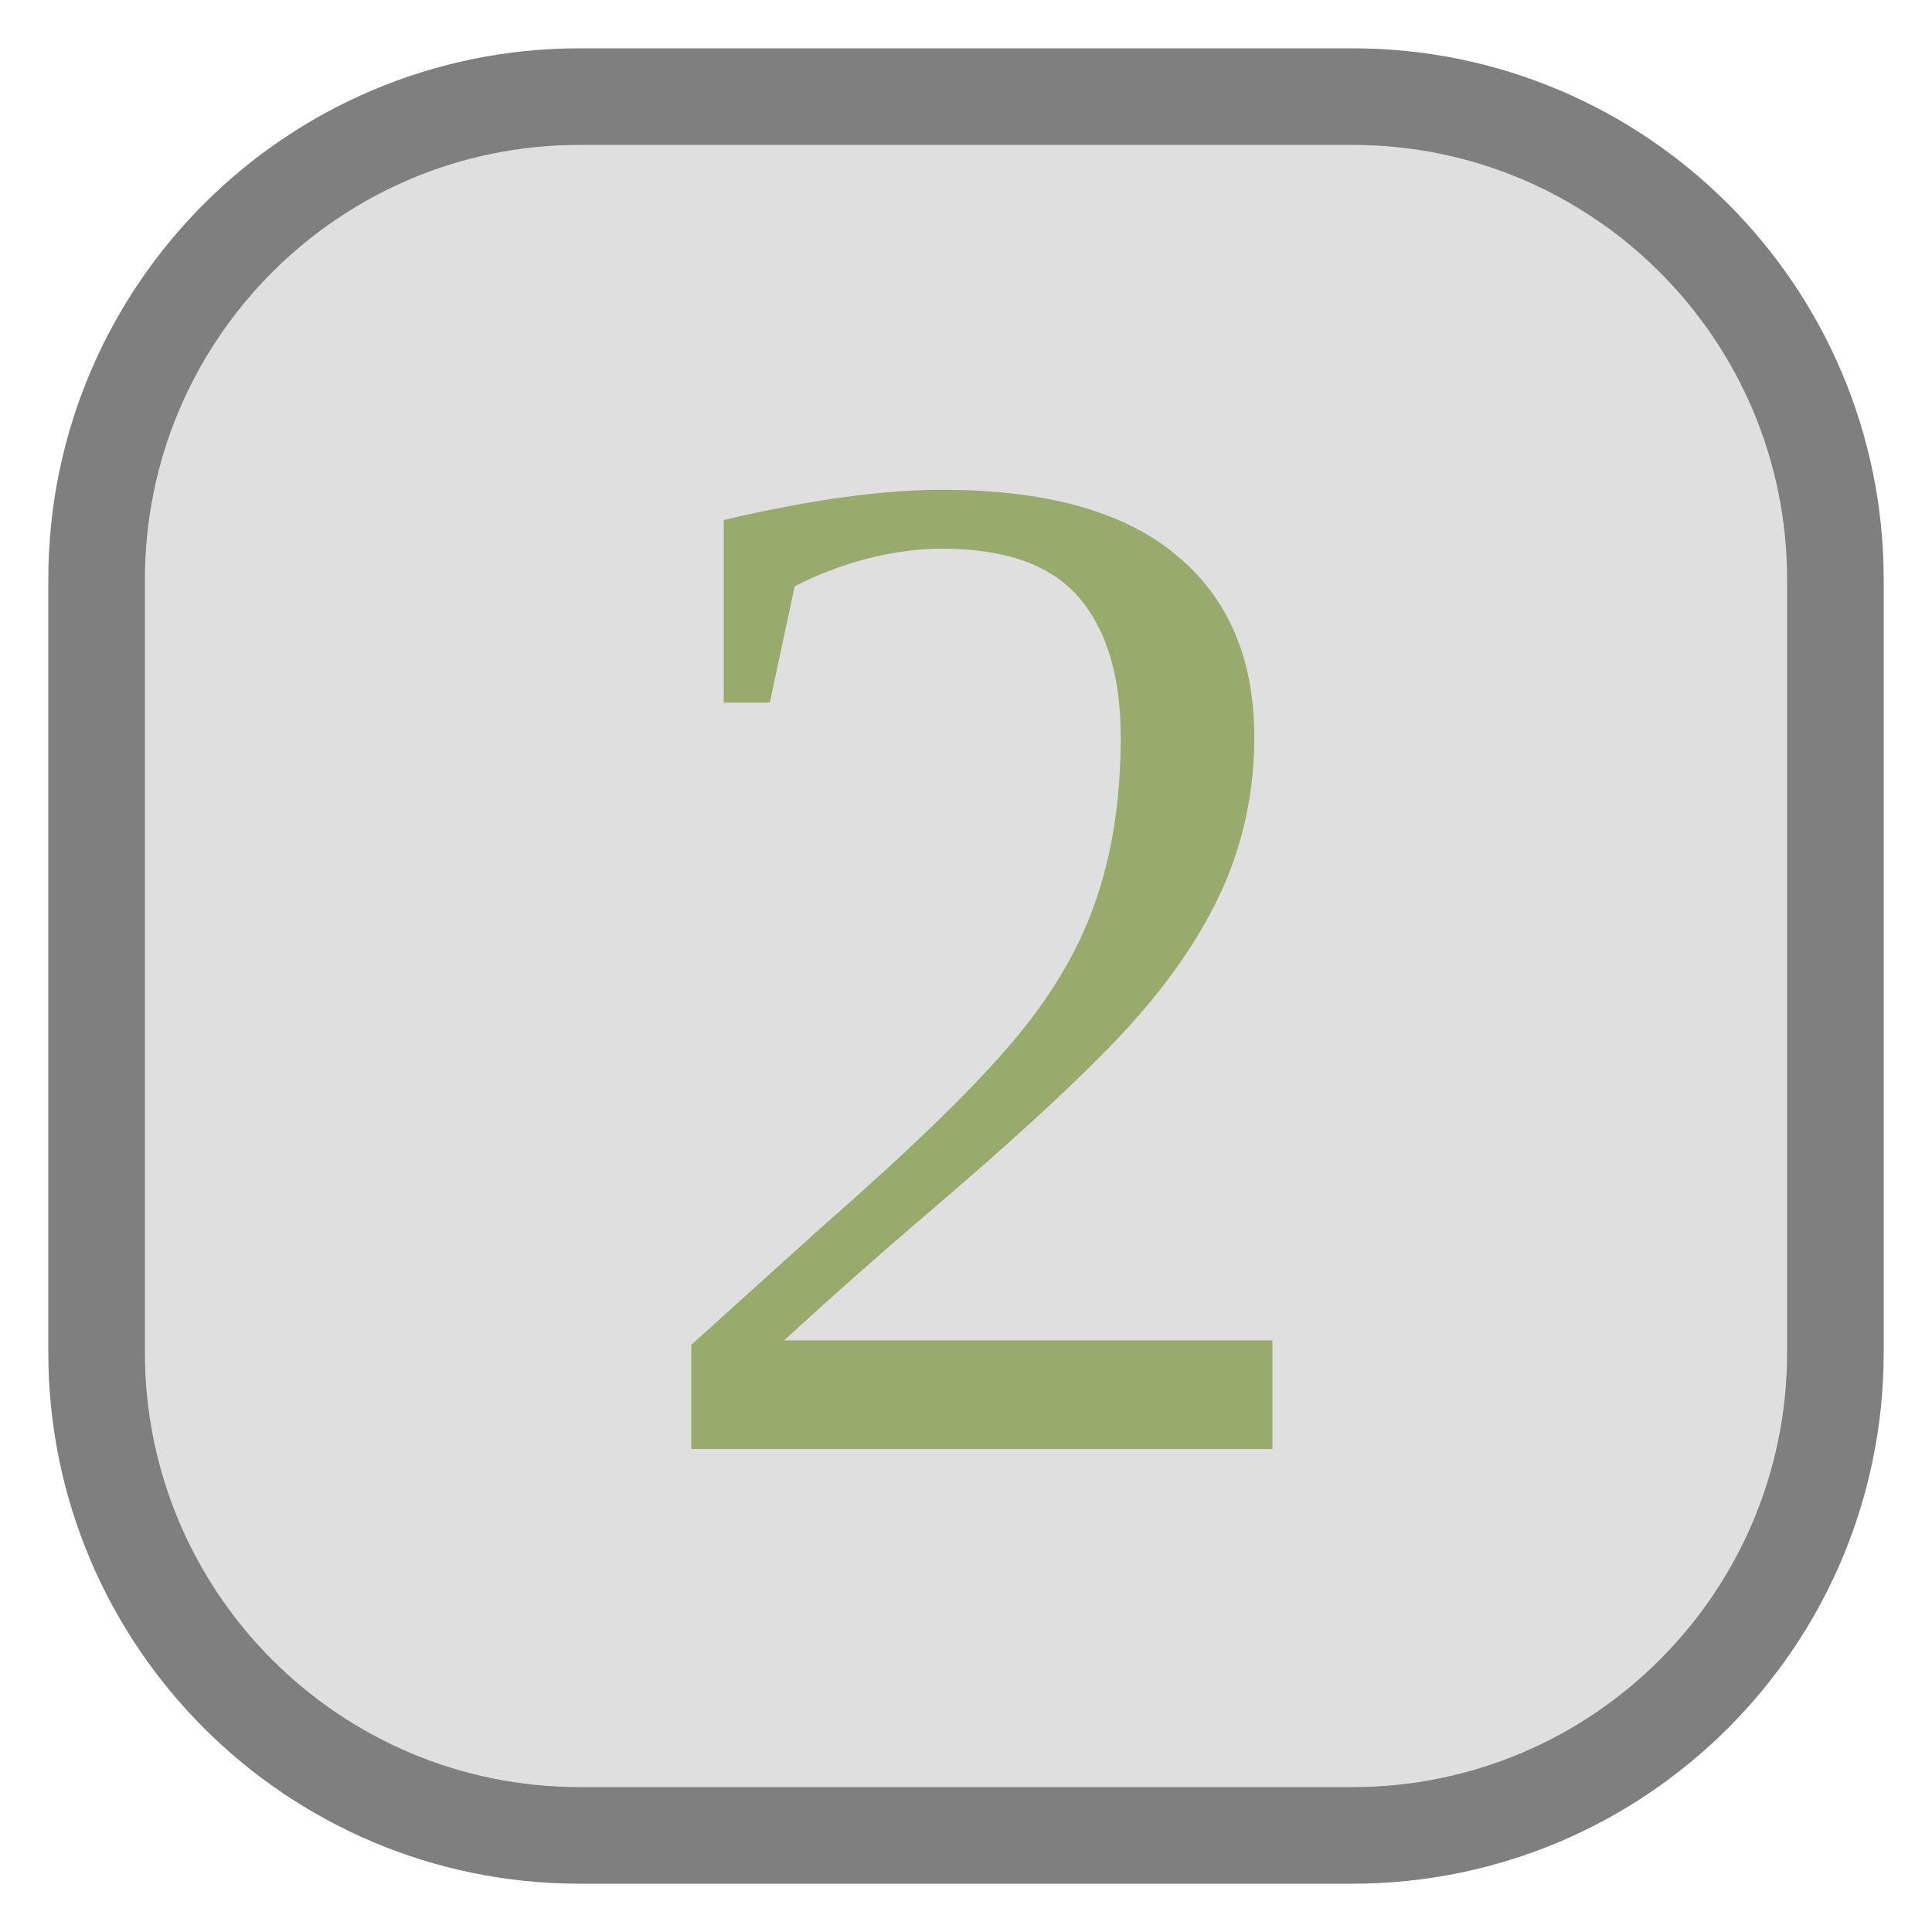
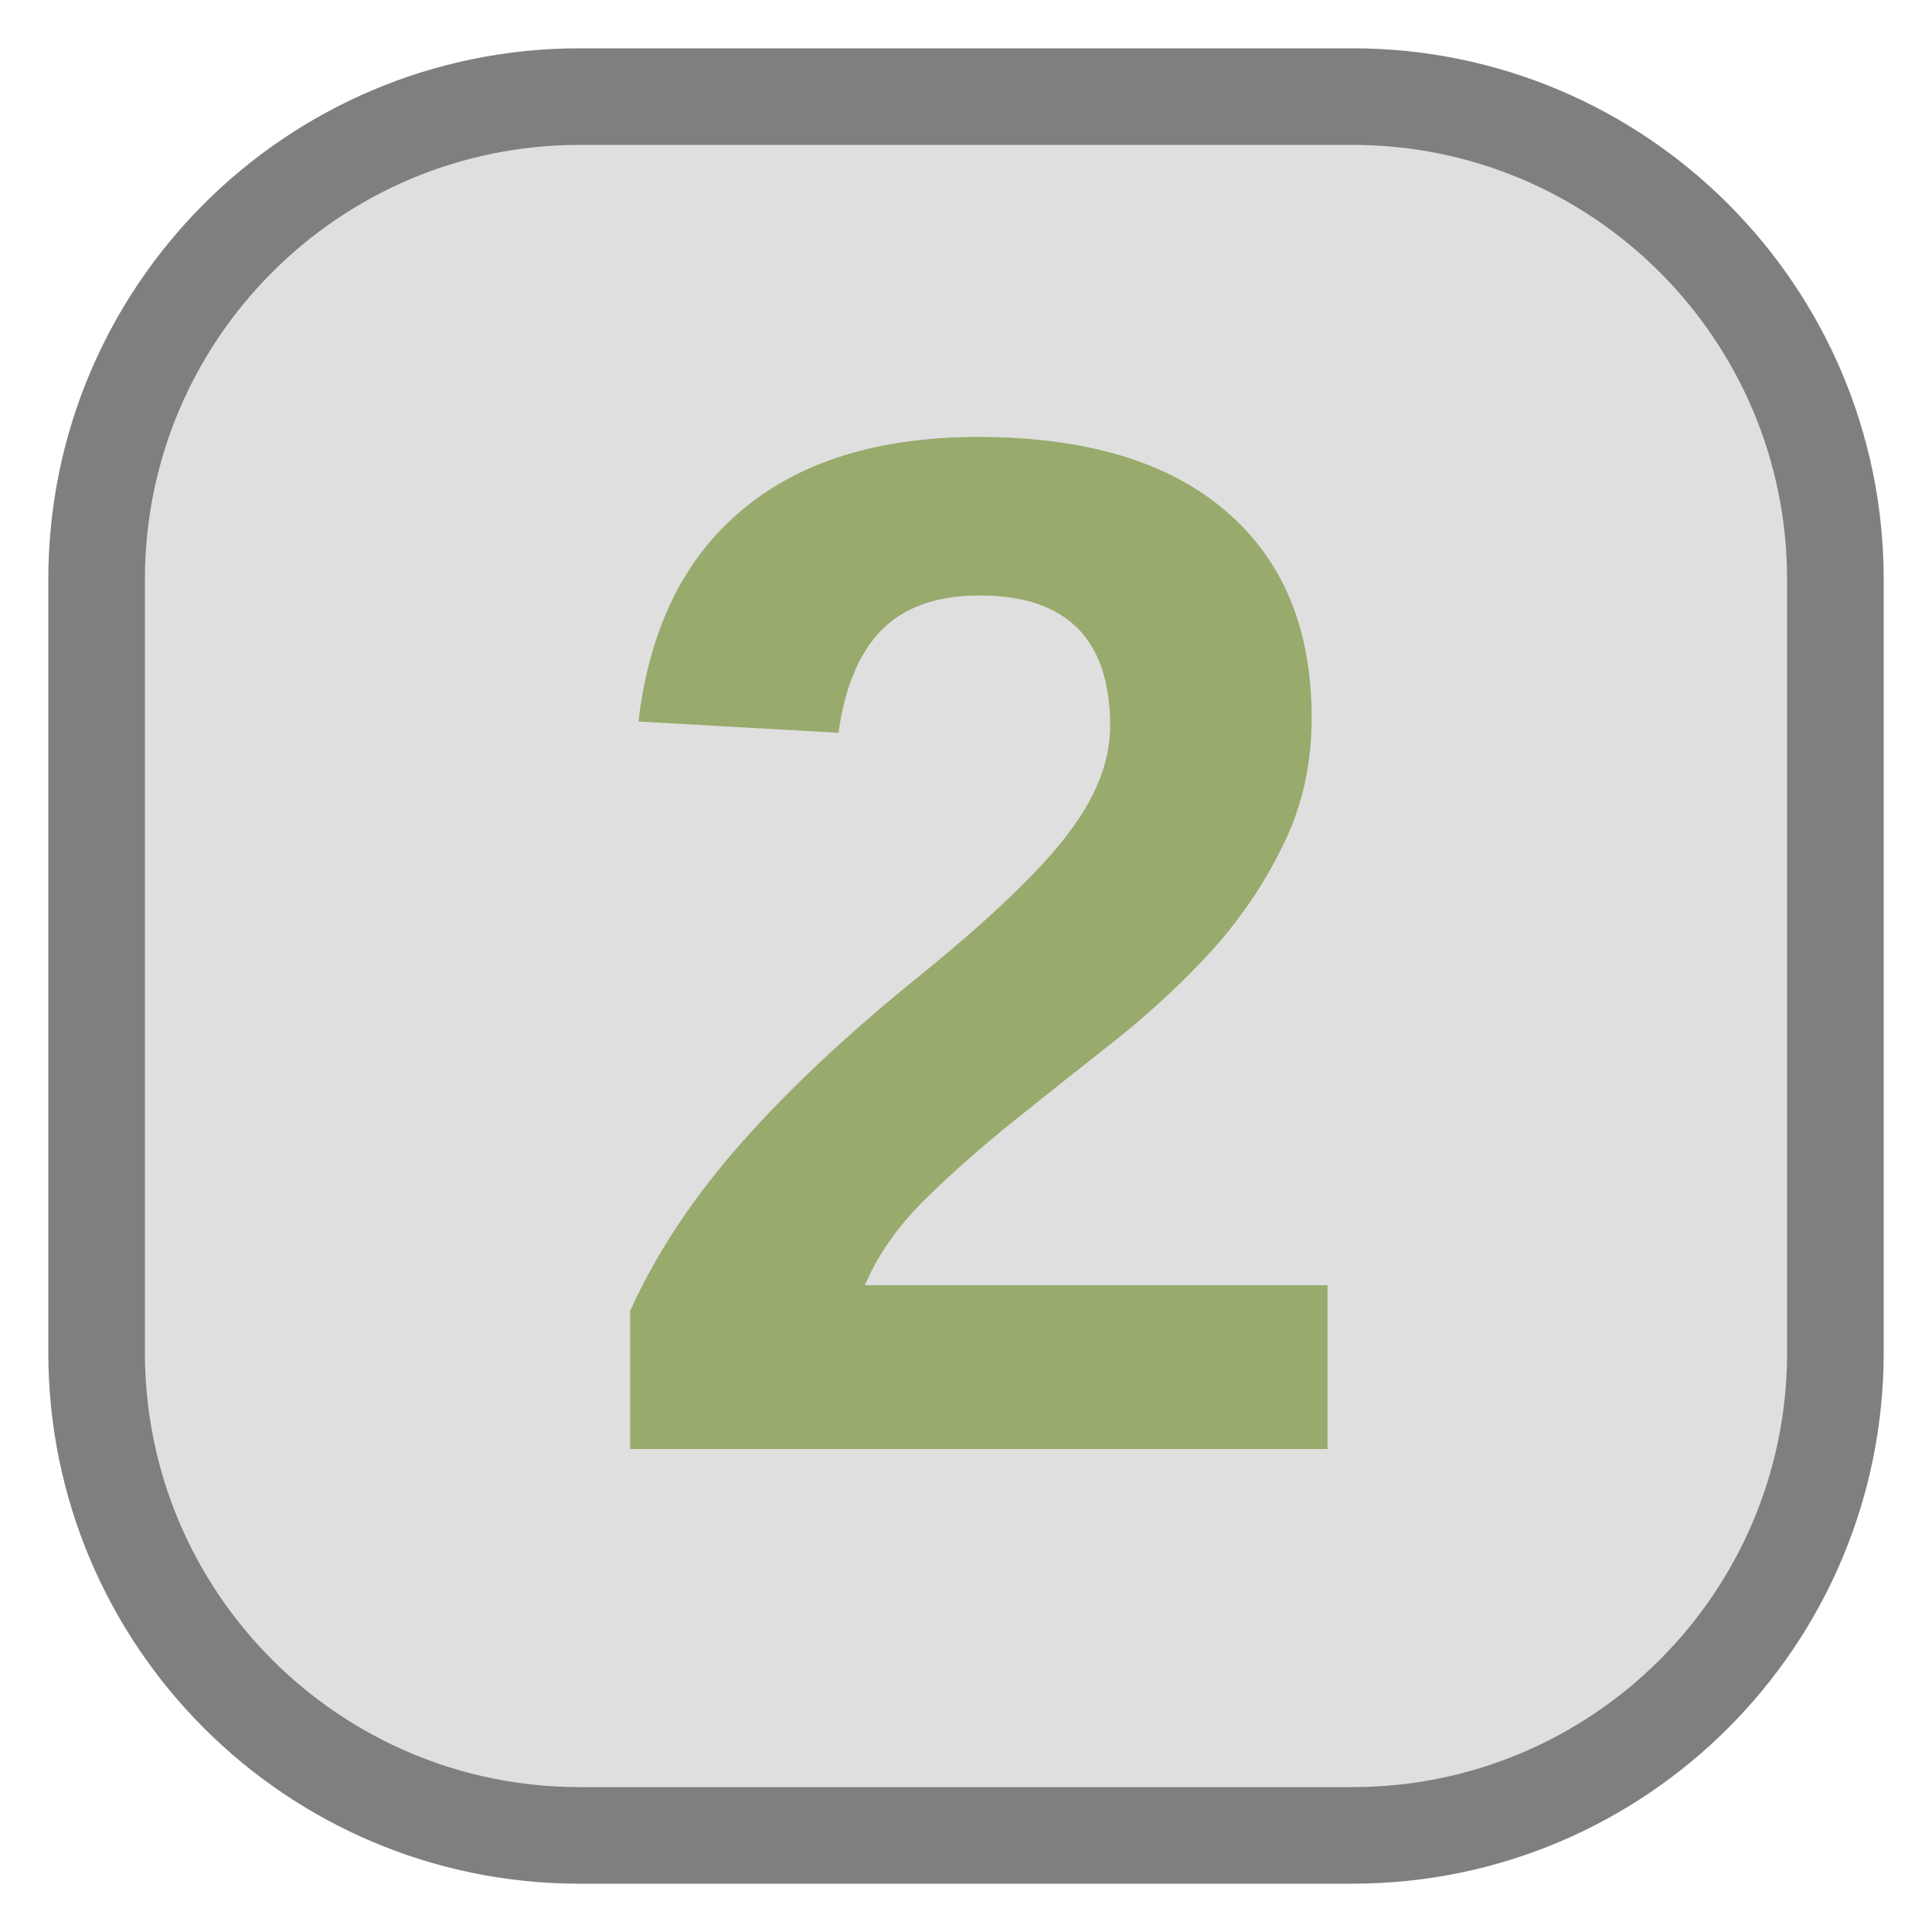
<svg xmlns="http://www.w3.org/2000/svg" width="40" height="40" version="1.1">
-   <text x="13" y="30" fill="#709419" style="font-size: 30px;">2</text>
+   <text x="12" y="30" fill="#709419" style="font-size: 30px; font-family: Arial; font-weight:bold;">2</text>
  <rect x="2" y="2" rx="10" ry="10" width="36" height="36" style="fill:#C0C0C0;stroke:black;stroke-width:2;opacity:0.5" />
</svg>
